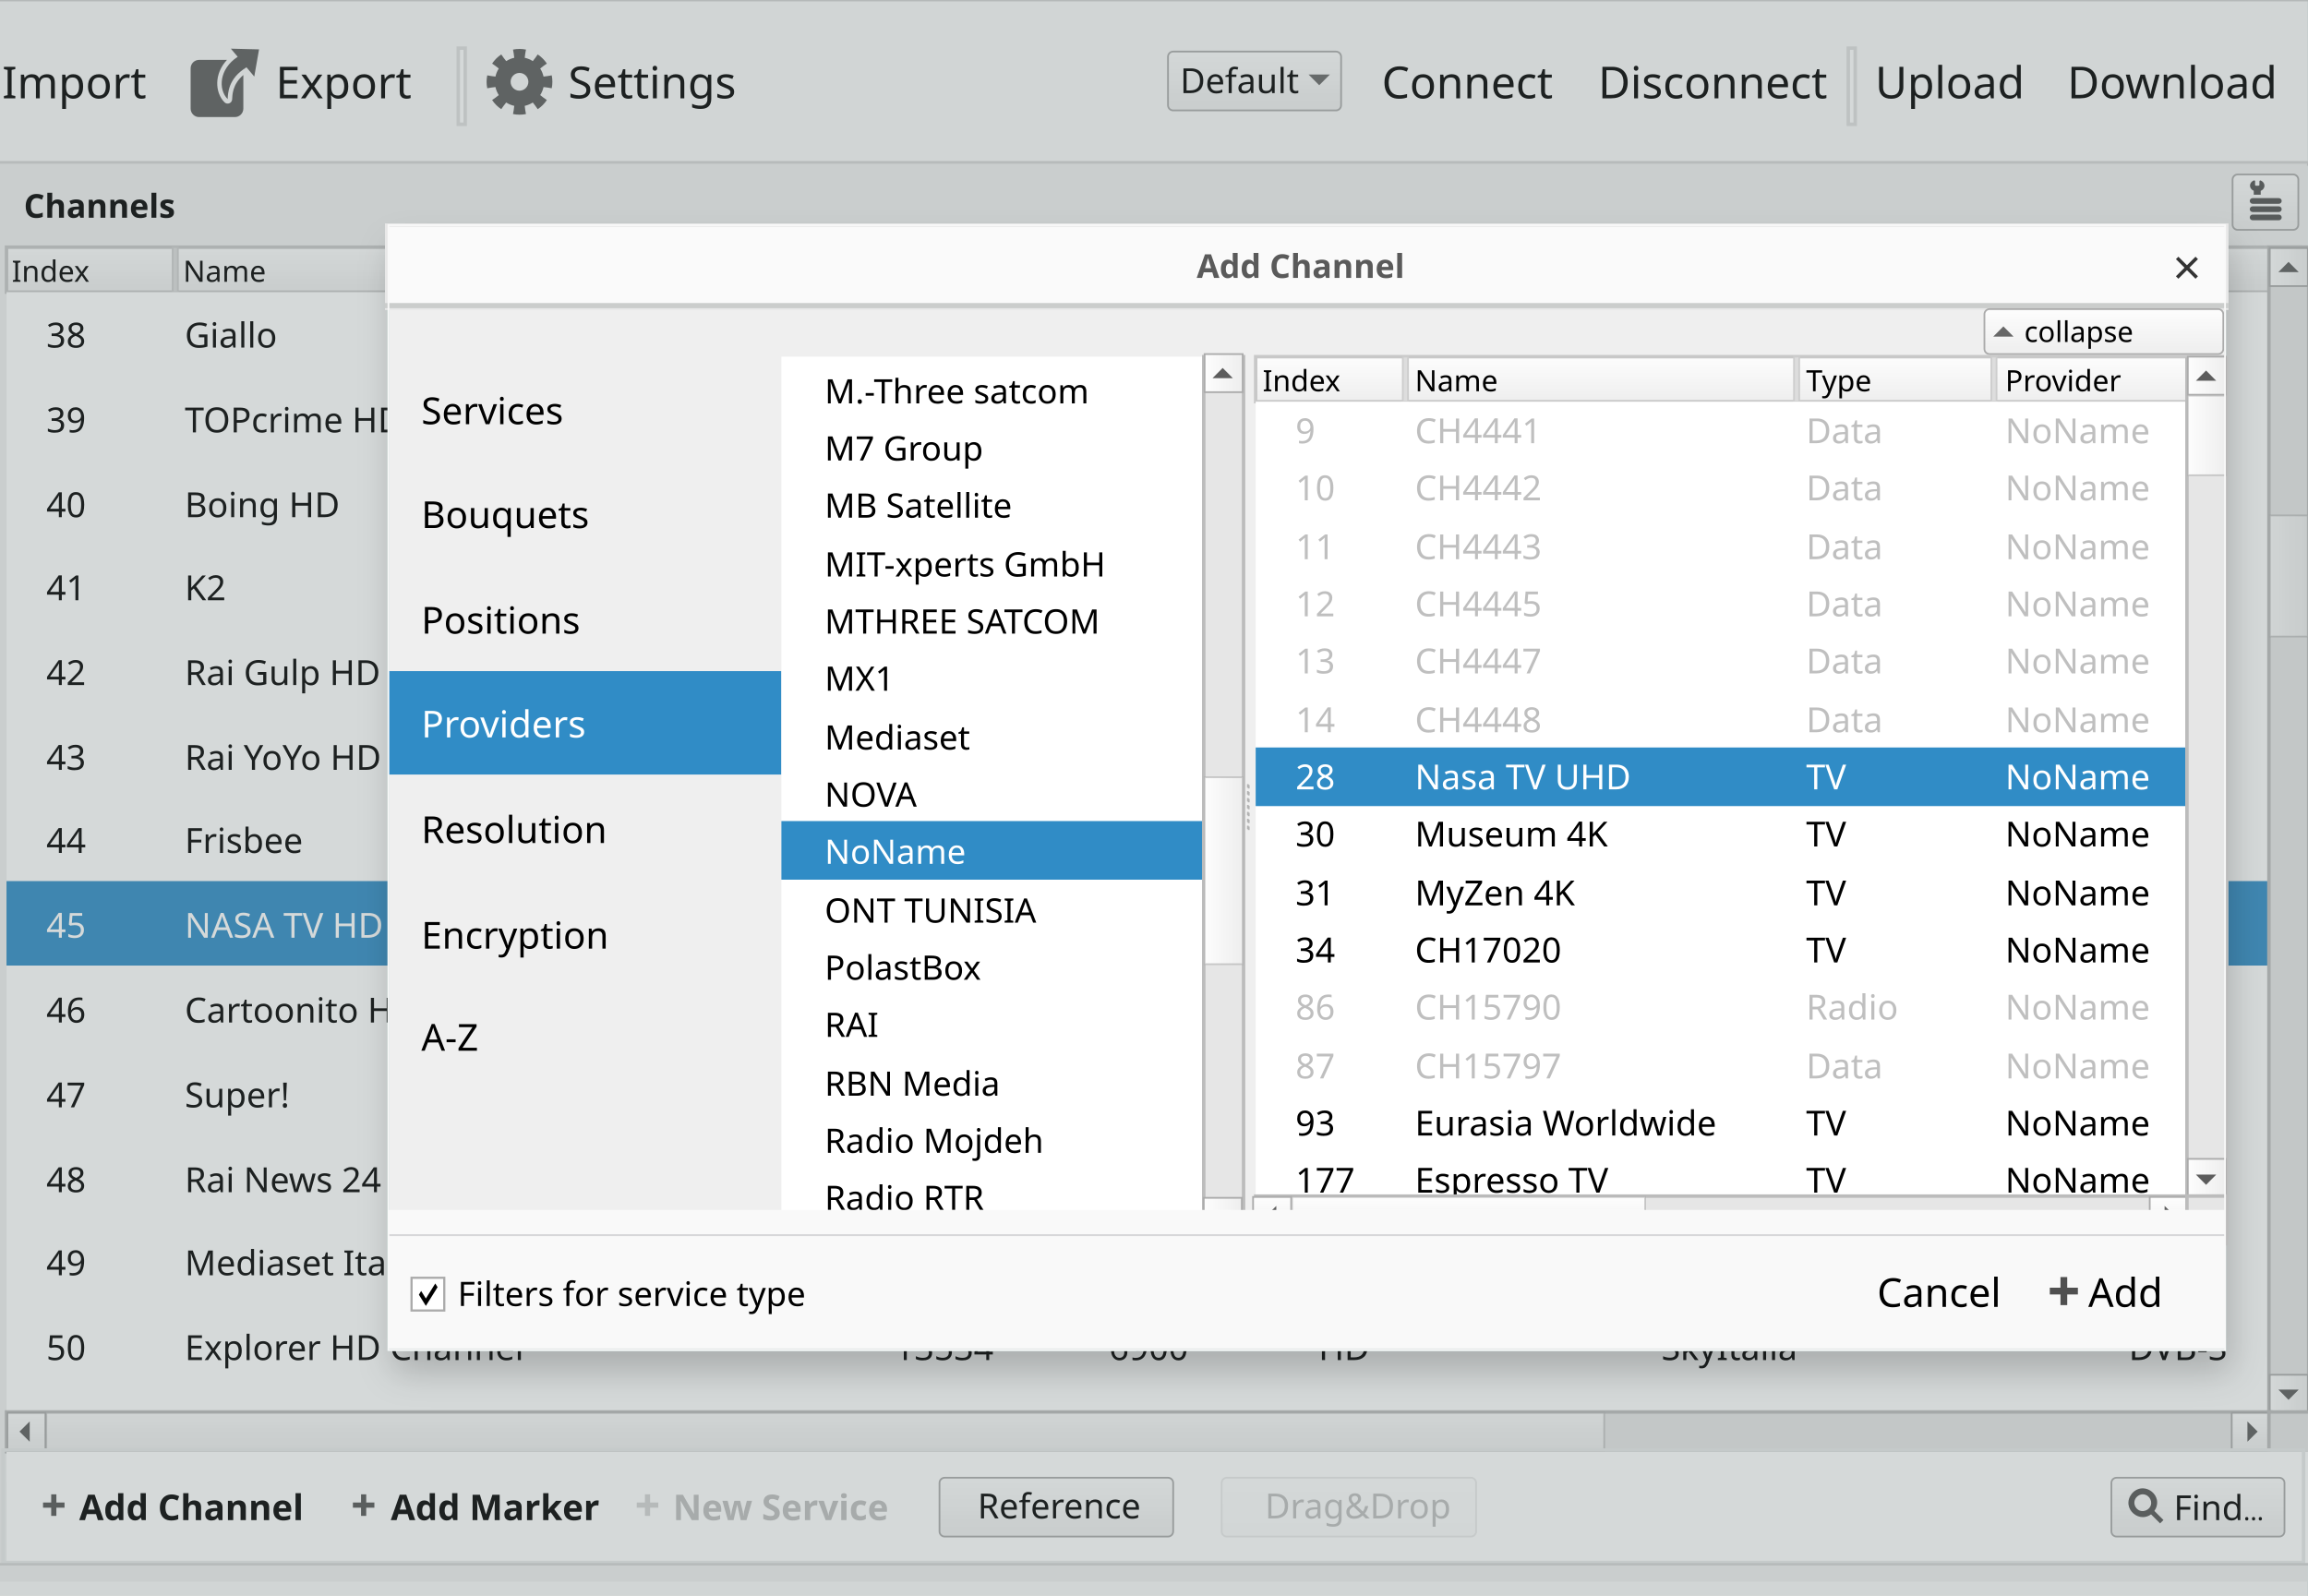
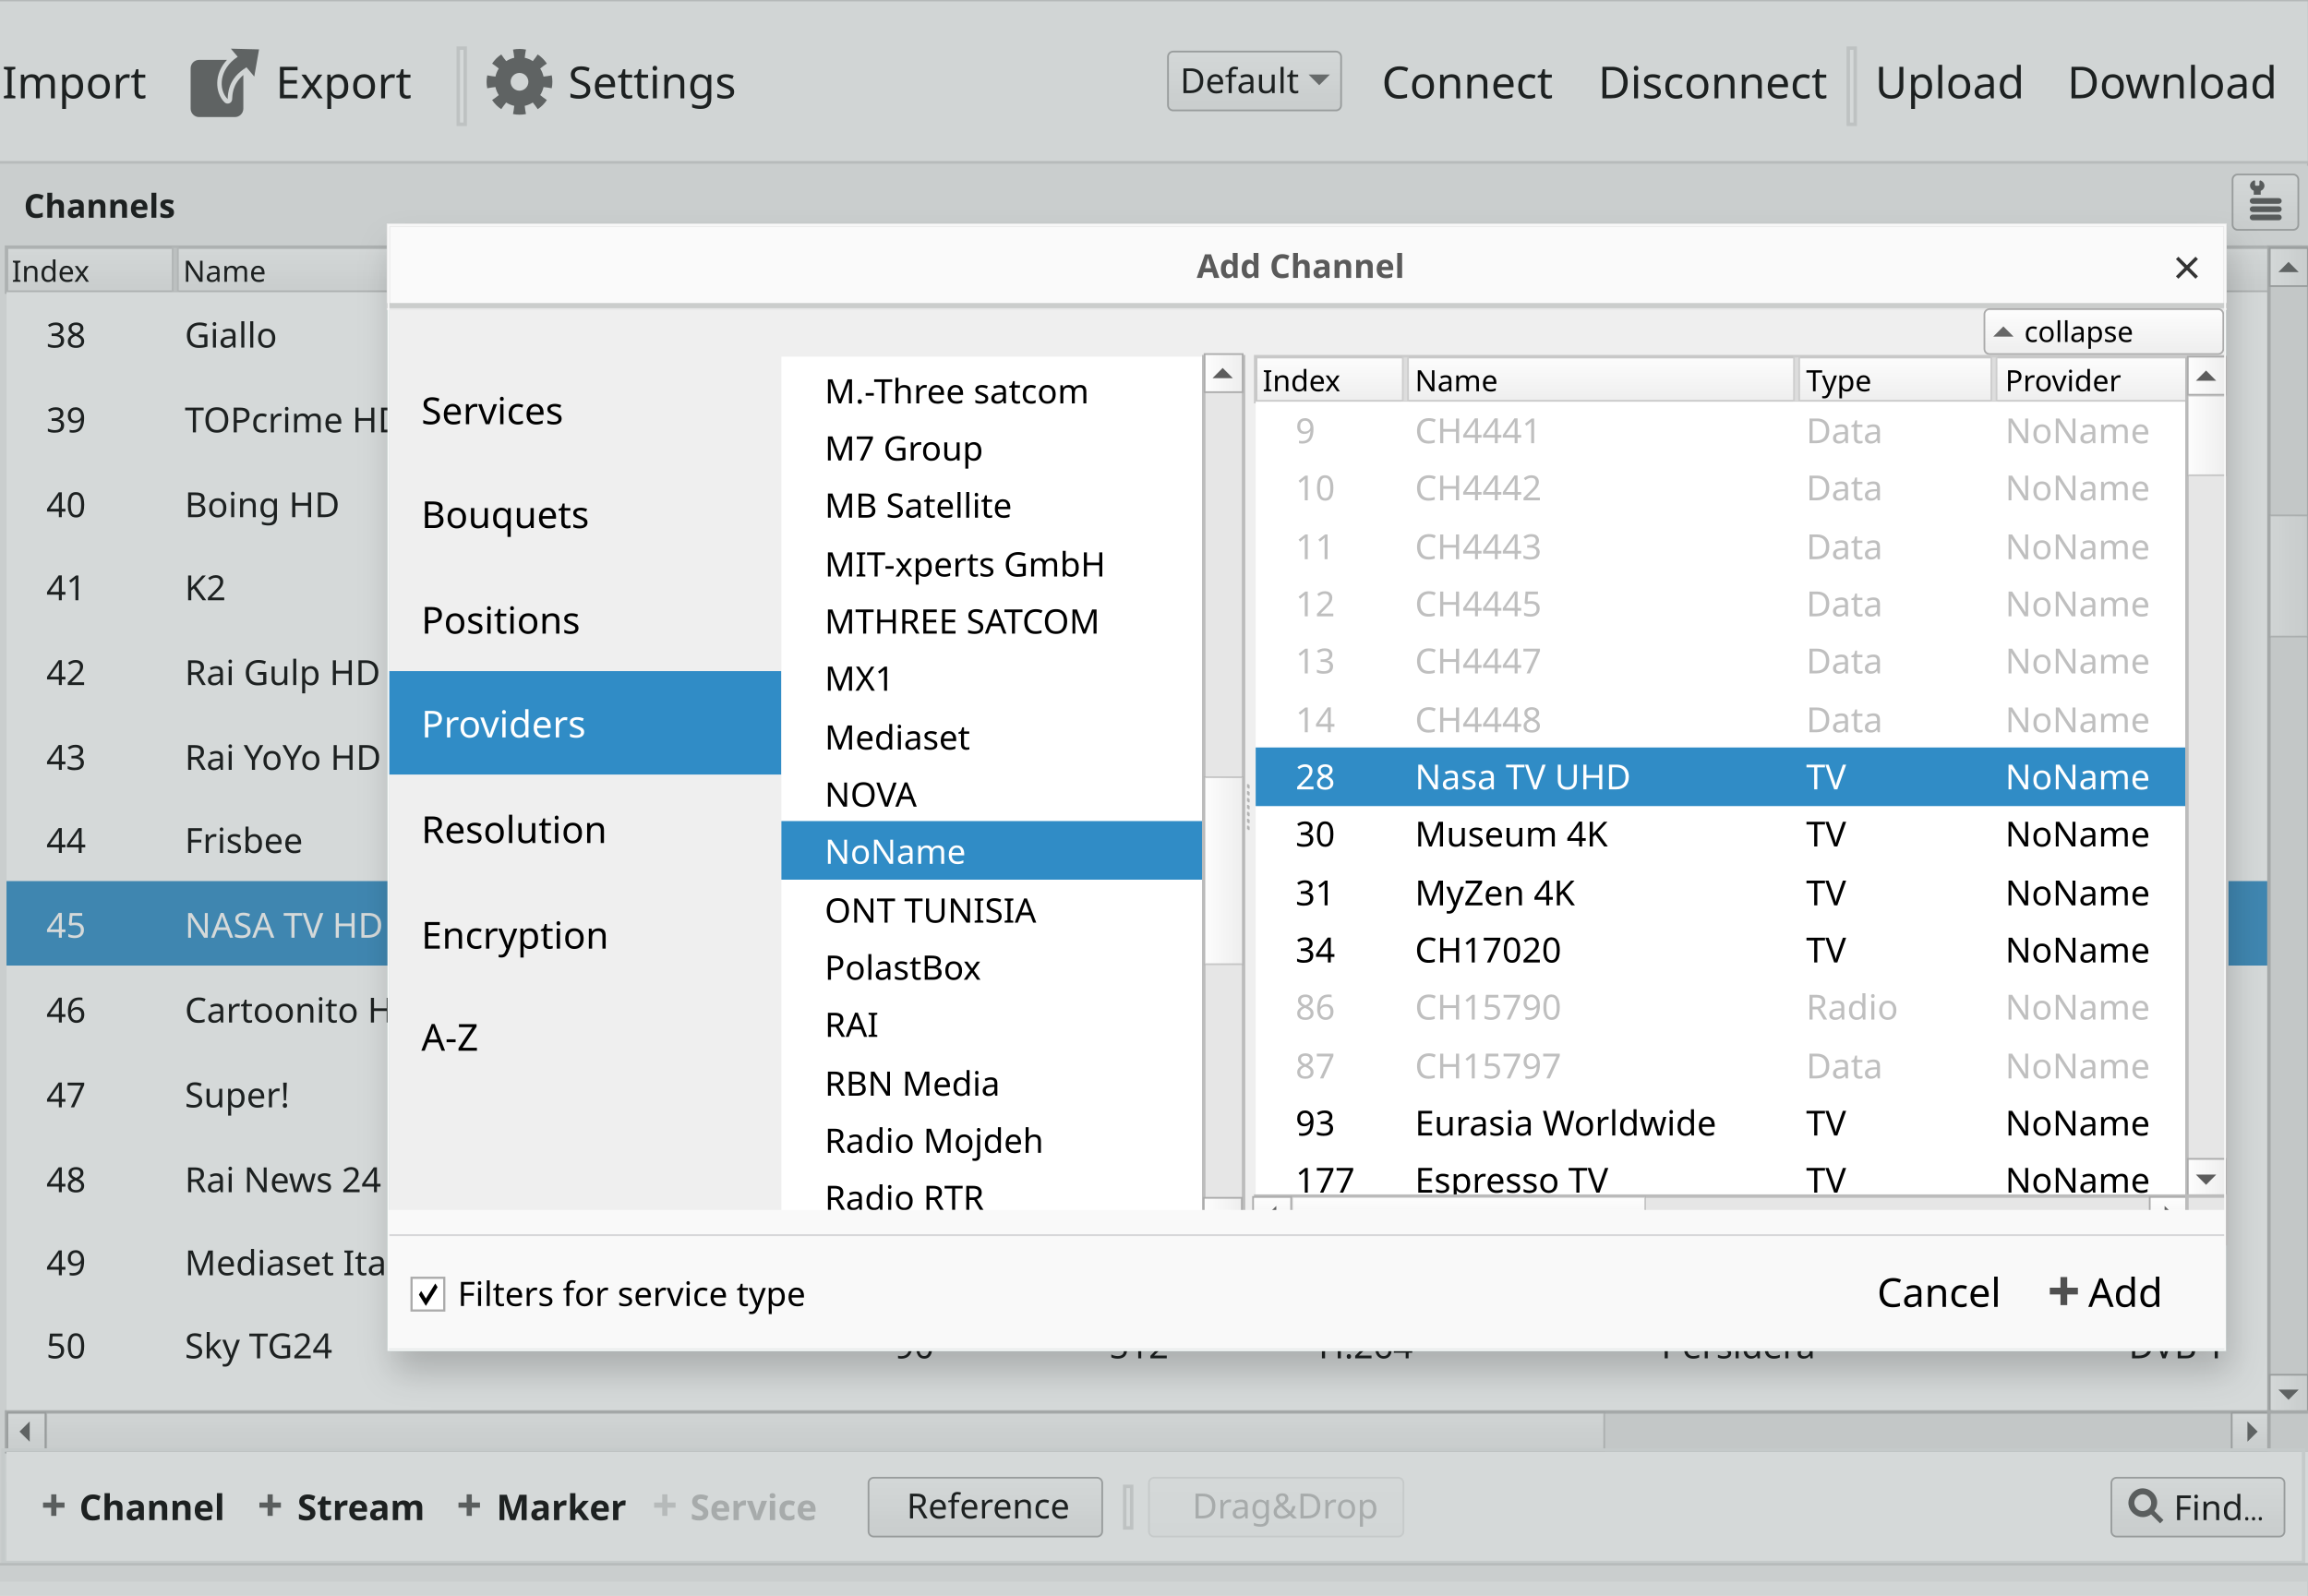
<svg xmlns="http://www.w3.org/2000/svg" viewBox="0 0 1880 1300" style="pointer-events:none;user-select:none;text-rendering:geometricprecision">
  <defs>
    <symbol id="aad">
      <path d="M37.75 37.75h18.127v-11.5h-18.127c0 0 0-18.127 0-18.127h-11.5v18.127c0 0-18.127 0-18.127 0v11.5h18.127c0 0 0 18.127 0 18.127h11.5v-18.127z" />
    </symbol>
-     <symbol id="ebt">
+     <symbol id="fbt">
      <path d="M56.256 31.057h-42.438c-7.074 0-12.818 5.744-12.818 12.818v61.295c0 7.074 5.744 12.818 12.818 12.818h54.476c7.075 0 12.818-5.744 12.818-12.818v-51.051c-16.616 14.040-16.649 30.281-17.025 36.965-0.151 2.687-1.869 5.034-4.385 5.99s-5.359 0.343-7.257-1.565c-14.421-14.502-16.181-43.133 3.811-64.452zM57.293 90.694c-14.624-14.705-13.039-45.988 15.234-64.344l-10.365-12.362 42.838 1.084-7.263 41.344-11.808-14.082c-28.127 16.992-28.15 39.728-28.636 48.36z" />
    </symbol>
    <symbol id="lcu">
      <path d="M56.25 57.423c0-2.388-1.939-4.327-4.327-4.327h-39.846c-2.388 0-4.327 1.939-4.327 4.327s1.939 4.327 4.327 4.327c0 0 39.846 0 39.846 0 2.388 0 4.327-1.939 4.327-4.327zM56.25 44.903c0-2.389-1.939-4.328-4.327-4.328h-39.846c-2.388 0-4.327 1.939-4.327 4.328 0 2.388 1.939 4.327 4.327 4.327 0 0 39.846 0 39.846 0 2.388 0 4.327-1.939 4.327-4.327zM56.25 32.382c0-2.388-1.939-4.327-4.327-4.327h-39.846c-2.388 0-4.327 1.939-4.327 4.327s1.939 4.327 4.327 4.327h39.846c2.388 0 4.327-1.939 4.327-4.327zM13.803 19.471v3.446h10.579v-5.844c0.837-0.373 1.624-0.848 2.343-1.41 2.237-1.745 3.347-4.068 3.371-6.392s-1.039-4.671-3.239-6.471v0c-0.887-0.725-1.951-1.273-3.024-1.702l-1.372 0.918-0.062 6.154c-0.003 0.286-0.167 0.503-0.402 0.659-0.376 0.249-0.899 0.364-1.472 0.364h-2.85c-0.565-0.008-1.082-0.142-1.452-0.406-0.242-0.173-0.413-0.406-0.41-0.702 0 0 0.062-6.155 0.062-6.155l-1.348-0.947c-1.083 0.403-2.158 0.924-3.060 1.628-2.237 1.746-3.347 4.068-3.371 6.392-0.023 2.323 1.039 4.671 3.239 6.471 0.725 0.593 1.567 1.067 2.437 1.454 0.016 0.617 0.026 1.607 0.031 2.543z" />
    </symbol>
    <symbol id="sdh">
      <path d="M40.023 45.152c-3.477 2.591-7.729 4.192-12.407 4.221-10.406 0.066-20.276-8.26-21.806-18.699-1.731-11.814 7.58-24.164 20.12-25.040 0.561-0.039 1.124-0.055 1.686-0.053 10 0.095 19.38 7.75 21.337 17.619 1.156 5.829-0.437 11.92-3.87 16.758l13.82 13.819-5.128 5.128-13.752-13.753zM27.395 14.645c-6.236 0.060-12 5.17-12.677 11.431-0.588 5.436 2.691 11.076 7.773 13.229 6.62 2.806 15.346-1.167 17.352-8.391 2.055-7.404-3.759-16.031-12.032-16.265-0.139-0.003-0.278-0.004-0.416-0.004z" />
    </symbol>
    <symbol id="ses">
      <path d="M73.934 15.359c-6.491-1.302-13.177-1.302-19.668 0 0.828 4.128 1.452 8.287 1.871 12.477-4.352 0.948-8.5 2.666-12.249 5.073-2.666-3.259-5.165-6.641-7.499-10.146-5.511 3.67-10.238 8.397-13.908 13.908 3.505 2.334 6.887 4.834 10.146 7.499-2.407 3.749-4.125 7.897-5.073 12.249-4.19-0.419-8.349-1.043-12.477-1.871-1.303 6.491-1.303 13.177 0 19.668 4.128-0.828 8.287-1.452 12.477-1.871 0.948 4.352 2.666 8.501 5.073 12.249-3.259 2.666-6.641 5.165-10.146 7.499 3.67 5.511 8.397 10.238 13.908 13.908 2.334-3.505 4.833-6.887 7.499-10.146 3.749 2.407 7.897 4.125 12.249 5.074-0.419 4.189-1.043 8.348-1.871 12.476 6.491 1.303 13.177 1.303 19.668 0-0.828-4.128-1.452-8.287-1.871-12.476 4.352-0.949 8.5-2.667 12.249-5.074 2.666 3.259 5.165 6.641 7.499 10.146 5.511-3.67 10.238-8.397 13.908-13.908-3.505-2.334-6.887-4.833-10.146-7.499 2.407-3.748 4.125-7.897 5.073-12.249 4.19 0.419 8.349 1.043 12.477 1.871 1.303-6.491 1.303-13.177 0-19.668-4.128 0.828-8.287 1.452-12.477 1.871-0.948-4.352-2.666-8.5-5.073-12.249 3.259-2.665 6.641-5.165 10.146-7.499-3.67-5.511-8.397-10.238-13.908-13.908-2.334 3.505-4.833 6.887-7.499 10.146-3.749-2.407-7.897-4.125-12.249-5.073 0.419-4.19 1.043-8.349 1.871-12.477zM64.1 50.882c7.451 0 13.5 6.049 13.5 13.5s-6.049 13.5-13.5 13.5c-7.451 0-13.5-6.049-13.5-13.5s6.049-13.5 13.5-13.5z" />
    </symbol>
    <symbol id="afl">
      <path d="M32 45.423l26.667-26.846h-53.334l26.667 26.846z" />
    </symbol>
    <symbol id="cgk">
      <path d="M5.601 32l18.857 18.856 33.941-33.941-3.772-3.771-30.169 30.17-15.085-15.085-3.772 3.771z" />
    </symbol>
    <linearGradient id="bhf" x1="0" y1="0" x2="0" y2="1">
      <stop offset="0" style="stop-color:#fdfdfd" />
      <stop offset="1" style="stop-color:#eee" />
    </linearGradient>
    <linearGradient id="bif" x1="0" y1="0" x2="1" y2="0">
      <stop offset="0" style="stop-color:#fdfdfd" />
      <stop offset="1" style="stop-color:#eee" />
    </linearGradient>
    <filter id="mjf" color-interpolation-filters="sRGB">
      <feDropShadow dx="-3" dy="12" stdDeviation="20" flood-opacity="0.2" />
      <feDropShadow dx="3" dy="12" stdDeviation="10" flood-opacity="0.2" />
    </filter>
  </defs>
  <rect x="0" y="0" width="1880" height="1300" style="fill:#b4d0cd" />
  <rect x="0" y="0" width="1880" height="1330" style="font-family:'Sans-Serif',system-ui,sans-serif;fill:#000;fill-opacity:0.2" />
  <g transform="matrix(1.41,0,0,1.41,-656,-271)" style="font-family:'Sans-Serif',system-ui,sans-serif;opacity:0.8">
    <rect x="81" y="81" width="1718" height="1140" rx="0" style="fill:#f9f9f9;stroke:#acc6c3;stroke-width:1px" />
    <rect x="82" y="192" width="1716" height="95" style="fill:#f9f9f9" />
    <text x="397.5" y="190" dx="69" dy="59" style="font-size:25.5px;fill:#000">Import</text>
    <g transform="matrix(0.38,0,0,0.38,575,215)">
-       <use href="#ebt" style="fill:#5c5c5c" />
+       <use href="#fbt" style="fill:#5c5c5c" />
    </g>
    <text x="555.5" y="190" dx="69" dy="59" style="font-size:25.5px;fill:#000">Export</text>
-     <rect x="730" y="220" width="4" height="44" style="fill:#fff;stroke:#dfdfdf;stroke-width:2px;clip-path:inset(1px 1px 1px 0px)" />
+     <rect x="730" y="220" width="4" height="44" style="fill:#fff;stroke:#dfdfdf;stroke-width:2px;clip-path:inset(2px 2px 2px 0.5px)" />
    <g transform="matrix(0.38,0,0,0.38,741,215)">
      <use href="#ses" style="fill:#5c5c5c" />
    </g>
    <text x="724.5" y="190" dx="69" dy="59" style="font-size:25.5px;fill:#000">Settings</text>
    <rect x="1140" y="222" width="100" height="34" rx="3" style="fill:url(#bhf);stroke:#ababab;stroke-width:1px;filter:none" />
    <rect x="1232.5" y="227" width="24" height="24" rx="8" style="fill:none;stroke:none;stroke-opacity:0.06;stroke-width:2px" />
    <g style="fill:#676767" transform="matrix(0.23,0,0,0.23,1220,231)">
      <use href="#afl" />
    </g>
    <text x="1135" y="224" dx="12" dy="22" style="font-size:20px;fill:#000">Default</text>
    <text x="1248.5" y="190" dx="15" dy="59" style="font-size:25.5px;fill:#000">Connect</text>
    <text x="1373.5" y="190" dx="15" dy="59" style="font-size:25.5px;fill:#000">Disconnect</text>
-     <rect x="1533" y="220" width="4" height="44" style="fill:#fff;stroke:#dfdfdf;stroke-width:2px;clip-path:inset(1px 1px 1px 0px)" />
+     <rect x="1533" y="220" width="4" height="44" style="fill:#fff;stroke:#dfdfdf;stroke-width:2px;clip-path:inset(2px 2px 2px 0.5px)" />
    <text x="1533.5" y="190" dx="15" dy="59" style="font-size:25.5px;fill:#000">Upload</text>
    <text x="1644.5" y="190" dx="15" dy="59" style="font-size:25.5px;fill:#000">Download</text>
    <rect x="80" y="192" width="1720" height="95" style="fill:none;stroke:#d1d2d2;stroke-width:2px;clip-path:inset(0px 2px)" />
    <rect x="82" y="286" width="1716" height="820" style="fill:#efefef" />
    <text x="469" y="286" dx="10" dy="32" style="font-weight:bold;font-size:19px;fill:#000">Channels</text>
    <rect x="1755" y="293" width="38" height="32" rx="3" style="fill:url(#bhf);stroke:#ababab" />
    <g transform="matrix(0.38,0,0,0.38,1762,296)">
      <use href="#lcu" style="fill:#505050" />
    </g>
    <rect x="469" y="335" width="1325" height="26" style="fill:url(#bhf);stroke:#c8c8c8;stroke-width:2px;clip-path:inset(1px 1px 0px)" />
-     <text x="469" y="337" dy="18" style="font-size:17px;fill:#000">
+     <text x="459" y="337" dy="18" style="font-size:17px;fill:#000">
      <tspan x="472">Index</tspan>
      <tspan x="571">Name</tspan>
    </text>
    <rect x="565" y="335" width="3" height="26" style="fill:#ddd;stroke:#cdcdcd;stroke-width:1px;clip-path:inset(1px 1px 1px 0px)" />
    <rect x="469" y="361" width="1325" height="687" style="fill:#fff" />
    <rect x="473" y="707" width="1325" height="49" style="fill:#308cc6" transform="matrix(1,0,0,0.996,-4,-2.9)" />
    <text x="469" y="362" dy="31" style="font-size:20px;fill:#000">
      <tspan x="492">38</tspan>
      <tspan x="572">Giallo</tspan>
    </text>
    <text x="469" y="411" dy="31" style="font-size:20px;fill:#000">
      <tspan x="492">39</tspan>
      <tspan x="572">TOPcrime HD</tspan>
    </text>
    <text x="469" y="460" dy="31" style="font-size:20px;fill:#000">
      <tspan x="492">40</tspan>
      <tspan x="572">Boing HD</tspan>
    </text>
    <text x="469" y="508" dy="31" style="font-size:20px;fill:#000">
      <tspan x="492">41</tspan>
      <tspan x="572">K2</tspan>
    </text>
    <text x="469" y="557" dy="31" style="font-size:20px;fill:#000">
      <tspan x="492">42</tspan>
      <tspan x="572">Rai Gulp HD</tspan>
    </text>
    <text x="469" y="606" dy="31" style="font-size:20px;fill:#000">
      <tspan x="492">43</tspan>
      <tspan x="572">Rai YoYo HD</tspan>
    </text>
    <text x="469" y="654" dy="31" style="font-size:20px;fill:#000">
      <tspan x="492">44</tspan>
      <tspan x="572">Frisbee</tspan>
    </text>
    <text x="469" y="703" dy="31" style="font-size:20px;fill:#fff">
      <tspan x="492">45</tspan>
      <tspan x="572">NASA TV HD</tspan>
    </text>
    <text x="469" y="752" dy="31" style="font-size:20px;fill:#000">
      <tspan x="492">46</tspan>
      <tspan x="572">Cartoonito HD</tspan>
    </text>
    <text x="469" y="801" dy="31" style="font-size:20px;fill:#000">
      <tspan x="492">47</tspan>
      <tspan x="572">Super!</tspan>
    </text>
    <text x="469" y="850" dy="31" style="font-size:20px;fill:#000">
      <tspan x="492">48</tspan>
      <tspan x="572">Rai News 24 HD</tspan>
    </text>
    <text x="469" y="898" dy="31" style="font-size:20px;fill:#000">
      <tspan x="492">49</tspan>
      <tspan x="572">Mediaset Italia2 HD</tspan>
    </text>
-     <text x="469" y="947" dy="31" style="font-size:20px;fill:#000">
+     <text x="469" y="946" dy="31" style="font-size:20px;fill:#000">
      <tspan x="492">50</tspan>
-       <tspan x="572">Explorer HD Channel</tspan>
-       <tspan x="982">13534</tspan>
-       <tspan x="1106">6900</tspan>
-       <tspan x="1227">HD</tspan>
-       <tspan x="1425">SkyItalia</tspan>
-       <tspan x="1695">DVB-S</tspan>
-     </text>
-     <g style="clip-path:inset(1px 1px 0px 0px)">
+       <tspan x="572">Sky TG24</tspan>
+       <tspan x="982">90</tspan>
+       <tspan x="1106">512</tspan>
+       <tspan x="1227">H.264</tspan>
+       <tspan x="1425">Persidera</tspan>
+       <tspan x="1695">DVB-T</tspan>
+     </text>
+     <g style="clip-path:inset(1px 1px 0px 0.5px)">
      <rect x="1776" y="335" width="23" height="696" style="fill:#e6e6e6;stroke:#bcbcbc;stroke-width:2px" />
      <rect x="1776.5" y="335.5" width="22" height="22" style="fill:url(#bif);stroke:#ababab" rx="0" />
      <g transform="matrix(0.22,0,0,-0.22,1780.3,353.5)">
        <use href="#afl" style="fill:#5c5c5c" />
      </g>
      <rect x="1776.5" y="986.5" width="22" height="22" style="fill:url(#bif);stroke:#ababab" rx="0" />
      <g transform="matrix(0.22,0,0,0.22,1780.3,991)">
        <use href="#afl" style="fill:#5c5c5c" />
      </g>
      <rect x="1776.5" y="490" width="22" height="70" rx="0" style="fill:url(#bif);fill-opacity:0.8;stroke:#ababab;stroke-opacity:0.6" />
    </g>
-     <g style="clip-path:inset(0px 0px 1px 1px)">
+     <g style="clip-path:inset(0.5px 1px 1px)">
      <rect x="469" y="1008" width="1308" height="23" style="fill:#e6e6e6;stroke:#bcbcbc;stroke-width:2px" />
      <rect x="469.5" y="1008.5" width="22" height="22" style="fill:url(#bhf);stroke:#ababab" rx="0" />
      <g transform="matrix(0,0.22,-0.22,0,486.5,1012.3)">
        <use href="#afl" style="fill:#5c5c5c" />
      </g>
      <rect x="1754.5" y="1008.5" width="22" height="22" style="fill:url(#bhf);stroke:#ababab" rx="0" />
      <g transform="matrix(0,0.22,0.22,0,1759.5,1012.3)">
        <use href="#afl" style="fill:#5c5c5c" />
      </g>
      <rect x="492" y="1008.5" width="900" height="22" rx="0" style="fill:url(#bhf);fill-opacity:0.8;stroke:#ababab;stroke-opacity:0.6" />
    </g>
    <rect x="1776" y="1008" width="24" height="24" style="fill:#e6e6e6;stroke:#bcbcbc;stroke-width:2px;clip-path:inset(0px 1px 1px 0px)" />
    <rect x="469" y="1031" width="1330" height="65" style="fill:#fff" />
    <rect x="467" y="1030" width="1329" height="65" style="fill:none;stroke:#e9eaea;stroke-width:2px;clip-path:inset(0px 2px 2px)" />
    <g transform="matrix(0.26,0,0,0.26,488,1053.5)">
      <use href="#aad" style="fill:#545454" />
    </g>
-     <text x="483" y="1037.5" dx="28" dy="33" style="font-weight:bold;font-size:20.5px;fill:#000">Add Channel</text>
-     <g transform="matrix(0.26,0,0,0.26,667,1053.5)">
+     <text x="483" y="1037.5" dx="28" dy="33" style="font-weight:bold;font-size:20.5px;fill:#000">Channel</text>
+     <g transform="matrix(0.26,0,0,0.26,613,1053.5)">
      <use href="#aad" style="fill:#545454" />
    </g>
-     <text x="663" y="1037.5" dx="28" dy="33" style="font-weight:bold;font-size:20.5px;fill:#000">Add Marker</text>
+     <text x="609" y="1037.5" dx="28" dy="33" style="font-weight:bold;font-size:20.5px;fill:#000">Stream</text>
+     <g transform="matrix(0.26,0,0,0.26,728,1053.5)">
+       <use href="#aad" style="fill:#545454" />
+     </g>
+     <text x="724" y="1037.5" dx="28" dy="33" style="font-weight:bold;font-size:20.5px;fill:#000">Marker</text>
    <g style="opacity:0.25">
-       <g transform="matrix(0.26,0,0,0.26,831,1053.5)">
+       <g transform="matrix(0.26,0,0,0.26,841,1053.5)">
        <use href="#aad" style="fill:#545454" />
      </g>
-       <text x="826" y="1037.5" dx="28" dy="33" style="font-weight:bold;font-size:20.5px;fill:#000">New Service</text>
-     </g>
-     <rect x="1008" y="1046" width="135" height="34" rx="3" style="fill:url(#bhf);stroke:#ababab;stroke-width:1px;filter:none" />
-     <text x="1008" y="1047.5" dx="22" dy="22" style="font-size:20px;fill:#000">Reference</text>
+       <text x="836" y="1037.5" dx="28" dy="33" style="font-weight:bold;font-size:20.5px;fill:#000">Service</text>
+     </g>
+     <rect x="967" y="1046" width="135" height="34" rx="3" style="fill:url(#bhf);stroke:#ababab;stroke-width:1px;filter:none" />
+     <text x="967" y="1047.5" dx="22" dy="22" style="font-size:20px;fill:#000">Reference</text>
+     <rect x="1115" y="1051" width="4" height="24" style="fill:#fff;stroke:#dfdfdf;stroke-width:2px;clip-path:inset(2px 4px 2px 0.5px)" />
    <g style="opacity:0.25">
-       <rect x="1171" y="1046" width="147" height="34" rx="3" style="fill:url(#bhf);stroke:#ababab;stroke-width:1px;filter:none" />
-       <text x="1171" y="1047.5" dx="25" dy="22" style="font-size:20px;fill:#000">Drag&amp;Drop</text>
+       <rect x="1129" y="1046" width="147" height="34" rx="3" style="fill:url(#bhf);stroke:#ababab;stroke-width:1px;filter:none" />
+       <text x="1129" y="1047.5" dx="25" dy="22" style="font-size:20px;fill:#000">Drag&amp;Drop</text>
    </g>
    <rect x="1685" y="1046" width="100" height="34" rx="3" style="fill:url(#bhf);stroke:#ababab;stroke-width:1px;filter:none" />
    <g transform="matrix(0.38,0,0,0.38,1687,1050)">
      <use href="#sdh" style="fill:#545454" x="15" />
    </g>
    <text x="1675" y="1048.5" dx="46" dy="22" style="font-size:20px;fill:#000">Find<tspan style="font-size:15px">…</tspan>
    </text>
    <rect x="80" y="286" width="1720" height="810" style="fill:none;stroke:#d5d6d6;stroke-width:1.5px;clip-path:inset(0px 2px)" />
    <rect x="81" y="81" width="1718" height="1140" style="fill:#000;opacity:0.1" />
  </g>
  <g transform="matrix(1.41,0,0,1.41,315,182)" style="font-family:'Sans-Serif',system-ui,sans-serif">
    <rect x="1" y="1" width="1061" height="650" rx="0" style="fill:#efefef;stroke:#acc6c3;stroke-width:1px;filter:url(#mjf)" />
-     <rect x="0" y="1" width="1063" height="48" rx="0" style="fill:#fafafa;stroke:#e8e8e8;stroke-width:2px;clip-path:inset(1px 1px 0px)" />
-     <rect x="0" y="47" width="1063" height="1" style="fill:none;stroke:#cbcdcc;stroke-width:2px;clip-path:inset(0px 1px)" />
+     <rect x="1" y="1" width="1061" height="48" rx="0" style="fill:#fafafa;stroke:#e8e8e8;stroke-width:2px;clip-path:inset(1px 1px 0px)" />
+     <rect x="1" y="47" width="1061" height="1" style="fill:none;stroke:#cbcdcc;stroke-width:2px;clip-path:inset(0px 1px 1.1px)" />
    <text x="-1" y="3.5" dx="529" dy="28" text-anchor="middle" style="font-family:'Sans-Serif',system-ui,sans-serif;font-weight:bold;font-size:19px;fill:#5a5a5a">Add Channel</text>
    <g transform="matrix(0.707,0.707,-0.707,0.707,1040,15)">
      <rect x="0" y="7" width="15" height="1" style="fill:none;stroke:#333;stroke-width:1px" />
      <rect x="7" y="0" width="1" height="15" style="fill:none;stroke:#333;stroke-width:1px" />
    </g>
    <rect x="923" y="49.5" width="138" height="26" rx="3" style="fill:url(#bhf);stroke:#ababab" />
    <g style="fill:#676767" transform="matrix(-0.22,0,0,-0.22,941,69.5)">
      <use href="#afl" />
    </g>
    <text x="946" y="53.5" dy="15" style="font-weight:normal;font-size:16.5px;fill:#000">collapse</text>
    <text x="-2" y="78" dx="22" dy="38" style="font-size:21.5px">Services</text>
    <text x="-2" y="138" dx="22" dy="38" style="font-size:21.5px">Bouquets</text>
    <text x="-2" y="199" dx="22" dy="38" style="font-size:21.5px">Positions</text>
    <rect x="1" y="257" width="227" height="60" style="fill:#308cc6" transform="matrix(1,0,0,0.996,0,2.7)" />
    <text x="-2" y="259" dx="22" dy="38" style="font-size:21.5px;fill:#fff">Providers</text>
    <text x="-2" y="320" dx="22" dy="38" style="font-size:21.5px">Resolution</text>
    <text x="-2" y="381" dx="22" dy="38" style="font-size:21.5px">Encryption</text>
    <text x="-2" y="440" dx="22" dy="38" style="font-size:21.5px">A-Z</text>
    <rect x="228" y="77" width="263" height="507" style="fill:#fff" />
    <text x="253" y="75" dy="29" style="font-size:19.5px">M.-Three satcom</text>
    <text x="253" y="108" dy="29" style="font-size:19.5px">M7 Group</text>
    <text x="253" y="141" dy="29" style="font-size:19.5px">MB Satellite</text>
    <text x="253" y="175" dy="29" style="font-size:19.5px">MIT-xperts GmbH</text>
    <text x="253" y="208" dy="29" style="font-size:19.5px">MTHREE SATCOM</text>
    <text x="253" y="241" dy="29" style="font-size:19.5px">MX1</text>
    <text x="253" y="275" dy="29" style="font-size:19.5px">Mediaset</text>
    <text x="253" y="308" dy="29" style="font-size:19.5px">NOVA</text>
    <rect x="228" y="347" width="263" height="34" style="fill:#308cc6" transform="matrix(1,0,0,0.996,0,-0.3)" />
    <text x="253" y="341" dy="29" style="font-size:19.5px;fill:#fff">NoName</text>
    <text x="253" y="375" dy="29" style="font-size:19.5px">ONT TUNISIA</text>
    <text x="253" y="408" dy="29" style="font-size:19.5px">PolastBox</text>
    <text x="253" y="441" dy="29" style="font-size:19.5px">RAI</text>
    <text x="253" y="475" dy="29" style="font-size:19.5px">RBN Media</text>
    <text x="253" y="508" dy="29" style="font-size:19.5px">Radio Mojdeh</text>
    <text x="253" y="541" dy="29" style="font-size:19.5px">Radio RTR</text>
-     <g style="clip-path:inset(1px 1px 0px 0px)">
+     <g style="clip-path:inset(1px 1px 0px 0.5px)">
      <rect x="472" y="77" width="23" height="511" style="fill:#e6e6e6;stroke:#bcbcbc;stroke-width:2px" />
      <rect x="472.5" y="75.5" width="22" height="22" style="fill:url(#bif);stroke:#ababab" rx="0" />
      <g transform="matrix(0.22,0,0,-0.22,475.9,93.5)">
        <use href="#afl" style="fill:#5c5c5c" />
      </g>
      <rect x="472" y="563" width="22" height="22" style="fill:url(#bif);stroke:#ababab" rx="0" />
      <g transform="matrix(0.22,0,0,0.22,475.9,568)">
        <use href="#afl" style="fill:#5c5c5c" />
      </g>
      <rect x="472.5" y="320" width="22" height="108" rx="0" style="fill:url(#bif);fill-opacity:1;stroke:#ababab;stroke-opacity:0.6" />
    </g>
    <rect x="497.5" y="323" width="0.5" height="28" style="fill:none;stroke:#000;stroke-opacity:0.25;stroke-dasharray:0px,2px,0px" />
    <rect x="502" y="77" width="559" height="26" style="fill:url(#bhf);stroke:#c8c8c8;stroke-width:2px;clip-path:inset(1px 1px 0px)" />
    <text x="502" y="79" dy="18" style="font-size:17px;fill:#000">
      <tspan x="506">Index</tspan>
      <tspan x="594">Name</tspan>
      <tspan x="820">Type</tspan>
      <tspan x="935">Provider</tspan>
    </text>
    <rect x="587" y="77" width="3" height="26" style="fill:#ddd;stroke:#cdcdcd;stroke-width:1px;clip-path:inset(1px 1px 1px 0px)" />
    <rect x="813" y="77" width="3" height="26" style="fill:#ddd;stroke:#cdcdcd;stroke-width:1px;clip-path:inset(1px 1px 1px 0px)" />
    <rect x="927" y="77" width="3" height="26" style="fill:#ddd;stroke:#cdcdcd;stroke-width:1px;clip-path:inset(1px 1px 1px 0px)" />
    <rect x="502" y="103" width="559" height="481" style="fill:#fff" />
    <rect x="502" y="300" width="559" height="34" style="fill:#308cc6" transform="matrix(1,0,0,0.996,0,4)" />
    <text x="502" y="98" dy="29" style="font-size:20px;opacity:0.25">
      <tspan x="525">9</tspan>
      <tspan x="594">CH4441</tspan>
      <tspan x="820">Data</tspan>
      <tspan x="935">NoName</tspan>
    </text>
    <text x="502" y="131" dy="29" style="font-size:20px;opacity:0.25">
      <tspan x="525">10</tspan>
      <tspan x="594">CH4442</tspan>
      <tspan x="820">Data</tspan>
      <tspan x="935">NoName</tspan>
    </text>
    <text x="502" y="165" dy="29" style="font-size:20px;opacity:0.25">
      <tspan x="525">11</tspan>
      <tspan x="594">CH4443</tspan>
      <tspan x="820">Data</tspan>
      <tspan x="935">NoName</tspan>
    </text>
    <text x="502" y="198" dy="29" style="font-size:20px;opacity:0.25">
      <tspan x="525">12</tspan>
      <tspan x="594">CH4445</tspan>
      <tspan x="820">Data</tspan>
      <tspan x="935">NoName</tspan>
    </text>
    <text x="502" y="231" dy="29" style="font-size:20px;opacity:0.25">
      <tspan x="525">13</tspan>
      <tspan x="594">CH4447</tspan>
      <tspan x="820">Data</tspan>
      <tspan x="935">NoName</tspan>
    </text>
    <text x="502" y="265" dy="29" style="font-size:20px;opacity:0.25">
      <tspan x="525">14</tspan>
      <tspan x="594">CH4448</tspan>
      <tspan x="820">Data</tspan>
      <tspan x="935">NoName</tspan>
    </text>
    <text x="502" y="298" dy="29" style="font-size:20px;fill:#fff">
      <tspan x="525">28</tspan>
      <tspan x="594">Nasa TV UHD</tspan>
      <tspan x="820">TV</tspan>
      <tspan x="935">NoName</tspan>
    </text>
    <text x="502" y="331" dy="29" style="font-size:20px">
      <tspan x="525">30</tspan>
      <tspan x="594">Museum 4K</tspan>
      <tspan x="820">TV</tspan>
      <tspan x="935">NoName</tspan>
    </text>
    <text x="502" y="365" dy="29" style="font-size:20px">
      <tspan x="525">31</tspan>
      <tspan x="594">MyZen 4K</tspan>
      <tspan x="820">TV</tspan>
      <tspan x="935">NoName</tspan>
    </text>
    <text x="502" y="398" dy="29" style="font-size:20px">
      <tspan x="525">34</tspan>
      <tspan x="594">CH17020</tspan>
      <tspan x="820">TV</tspan>
      <tspan x="935">NoName</tspan>
    </text>
    <text x="502" y="431" dy="29" style="font-size:20px;opacity:0.25">
      <tspan x="525">86</tspan>
      <tspan x="594">CH15790</tspan>
      <tspan x="820">Radio</tspan>
      <tspan x="935">NoName</tspan>
    </text>
    <text x="502" y="465" dy="29" style="font-size:20px;opacity:0.25">
      <tspan x="525">87</tspan>
      <tspan x="594">CH15797</tspan>
      <tspan x="820">Data</tspan>
      <tspan x="935">NoName</tspan>
    </text>
    <text x="502" y="498" dy="29" style="font-size:20px">
      <tspan x="525">93</tspan>
      <tspan x="594">Eurasia Worldwide</tspan>
      <tspan x="820">TV</tspan>
      <tspan x="935">NoName</tspan>
    </text>
    <text x="502" y="531" dy="29" style="font-size:20px">
      <tspan x="525">177</tspan>
      <tspan x="594">Espresso TV</tspan>
      <tspan x="820">TV</tspan>
      <tspan x="935">NoName</tspan>
    </text>
    <text x="502" y="565" dy="29" style="font-size:20px;opacity:0.25">
      <tspan x="525">213</tspan>
      <tspan x="820">Data</tspan>
      <tspan x="935">NoName</tspan>
    </text>
-     <g style="clip-path:inset(1px 1px 0px 0px)">
+     <g style="clip-path:inset(1px 1px 0px 0.5px)">
      <rect x="1040" y="78.5" width="23" height="511" style="fill:#e6e6e6;stroke:#bcbcbc;stroke-width:2px" />
      <rect x="1040.5" y="77" width="22" height="22" style="fill:url(#bif);stroke:#ababab" rx="0" />
      <g transform="matrix(0.22,0,0,-0.22,1044,95)">
        <use href="#afl" style="fill:#5c5c5c" />
      </g>
      <rect x="1040.5" y="540.5" width="22" height="22" style="fill:url(#bif);stroke:#ababab" rx="0" />
      <g transform="matrix(0.22,0,0,0.22,1044,545.5)">
        <use href="#afl" style="fill:#5c5c5c" />
      </g>
      <rect x="1040.5" y="99.5" width="22" height="46" rx="0" style="fill:url(#bif);fill-opacity:1;stroke:#ababab;stroke-opacity:0.6" />
    </g>
-     <g style="clip-path:inset(0px 0px 1px 1px)">
+     <g style="clip-path:inset(0.5px 1px 1px)">
      <rect x="502" y="562" width="559" height="23" style="fill:#e6e6e6;stroke:#bcbcbc;stroke-width:2px" />
      <rect x="500.5" y="562.5" width="22" height="22" style="fill:url(#bhf);stroke:#ababab" rx="0" />
      <g transform="matrix(0,0.22,-0.22,0,518,566.5)">
        <use href="#afl" style="fill:#5c5c5c" />
      </g>
      <rect x="1018.5" y="562.5" width="22" height="22" style="fill:url(#bhf);stroke:#ababab" rx="0" />
      <g transform="matrix(0,0.22,0.22,0,1023,566.5)">
        <use href="#afl" style="fill:#5c5c5c" />
      </g>
      <rect x="523" y="562.5" width="204" height="22" rx="0" style="fill:url(#bhf);fill-opacity:1;stroke:#ababab;stroke-opacity:0.6" />
    </g>
    <rect x="1040" y="562" width="23" height="24" style="fill:#e6e6e6;stroke:#bcbcbc;stroke-width:2px;clip-path:inset(0px 1px 1px 0px)" />
    <rect x="1" y="570" width="1061" height="80" rx="0" style="fill:#f9f9f9;clip-path:inset(15px 0px 0px)" />
    <g transform="matrix(0.9,0,0,0.9,13,606.5)">
      <rect x="1.5" y="3" width="21" height="21" rx="0" style="fill:#fff;stroke:#ababab;stroke-opacity:1;stroke-width:1.4px" />
      <g transform="matrix(0.2,0,0,0.32,5.8,3.6)">
        <use href="#cgk" style="fill:#000;stroke:#000;stroke-width:5.1px" />
      </g>
    </g>
    <text x="41" y="606.5" dy="19" style="font-size:19.5px">Filters for service type</text>
    <text x="833" y="592" dx="28" dy="34" style="font-size:23px;fill:#000">Cancel</text>
    <g transform="matrix(0.34,0,0,0.34,958,606)">
      <use href="#aad" style="fill:#505050" />
    </g>
    <text x="955" y="592" dx="28" dy="34" style="font-size:23px;fill:#000">Add</text>
    <rect x="1" y="584" width="1061" height="1.1" style="fill:#d7d7d9" />
    <rect x="1" y="1" width="1061" height="650" rx="0" style="fill:none;stroke:#f9f9f9;stroke-width:1px" />
  </g>
</svg>
